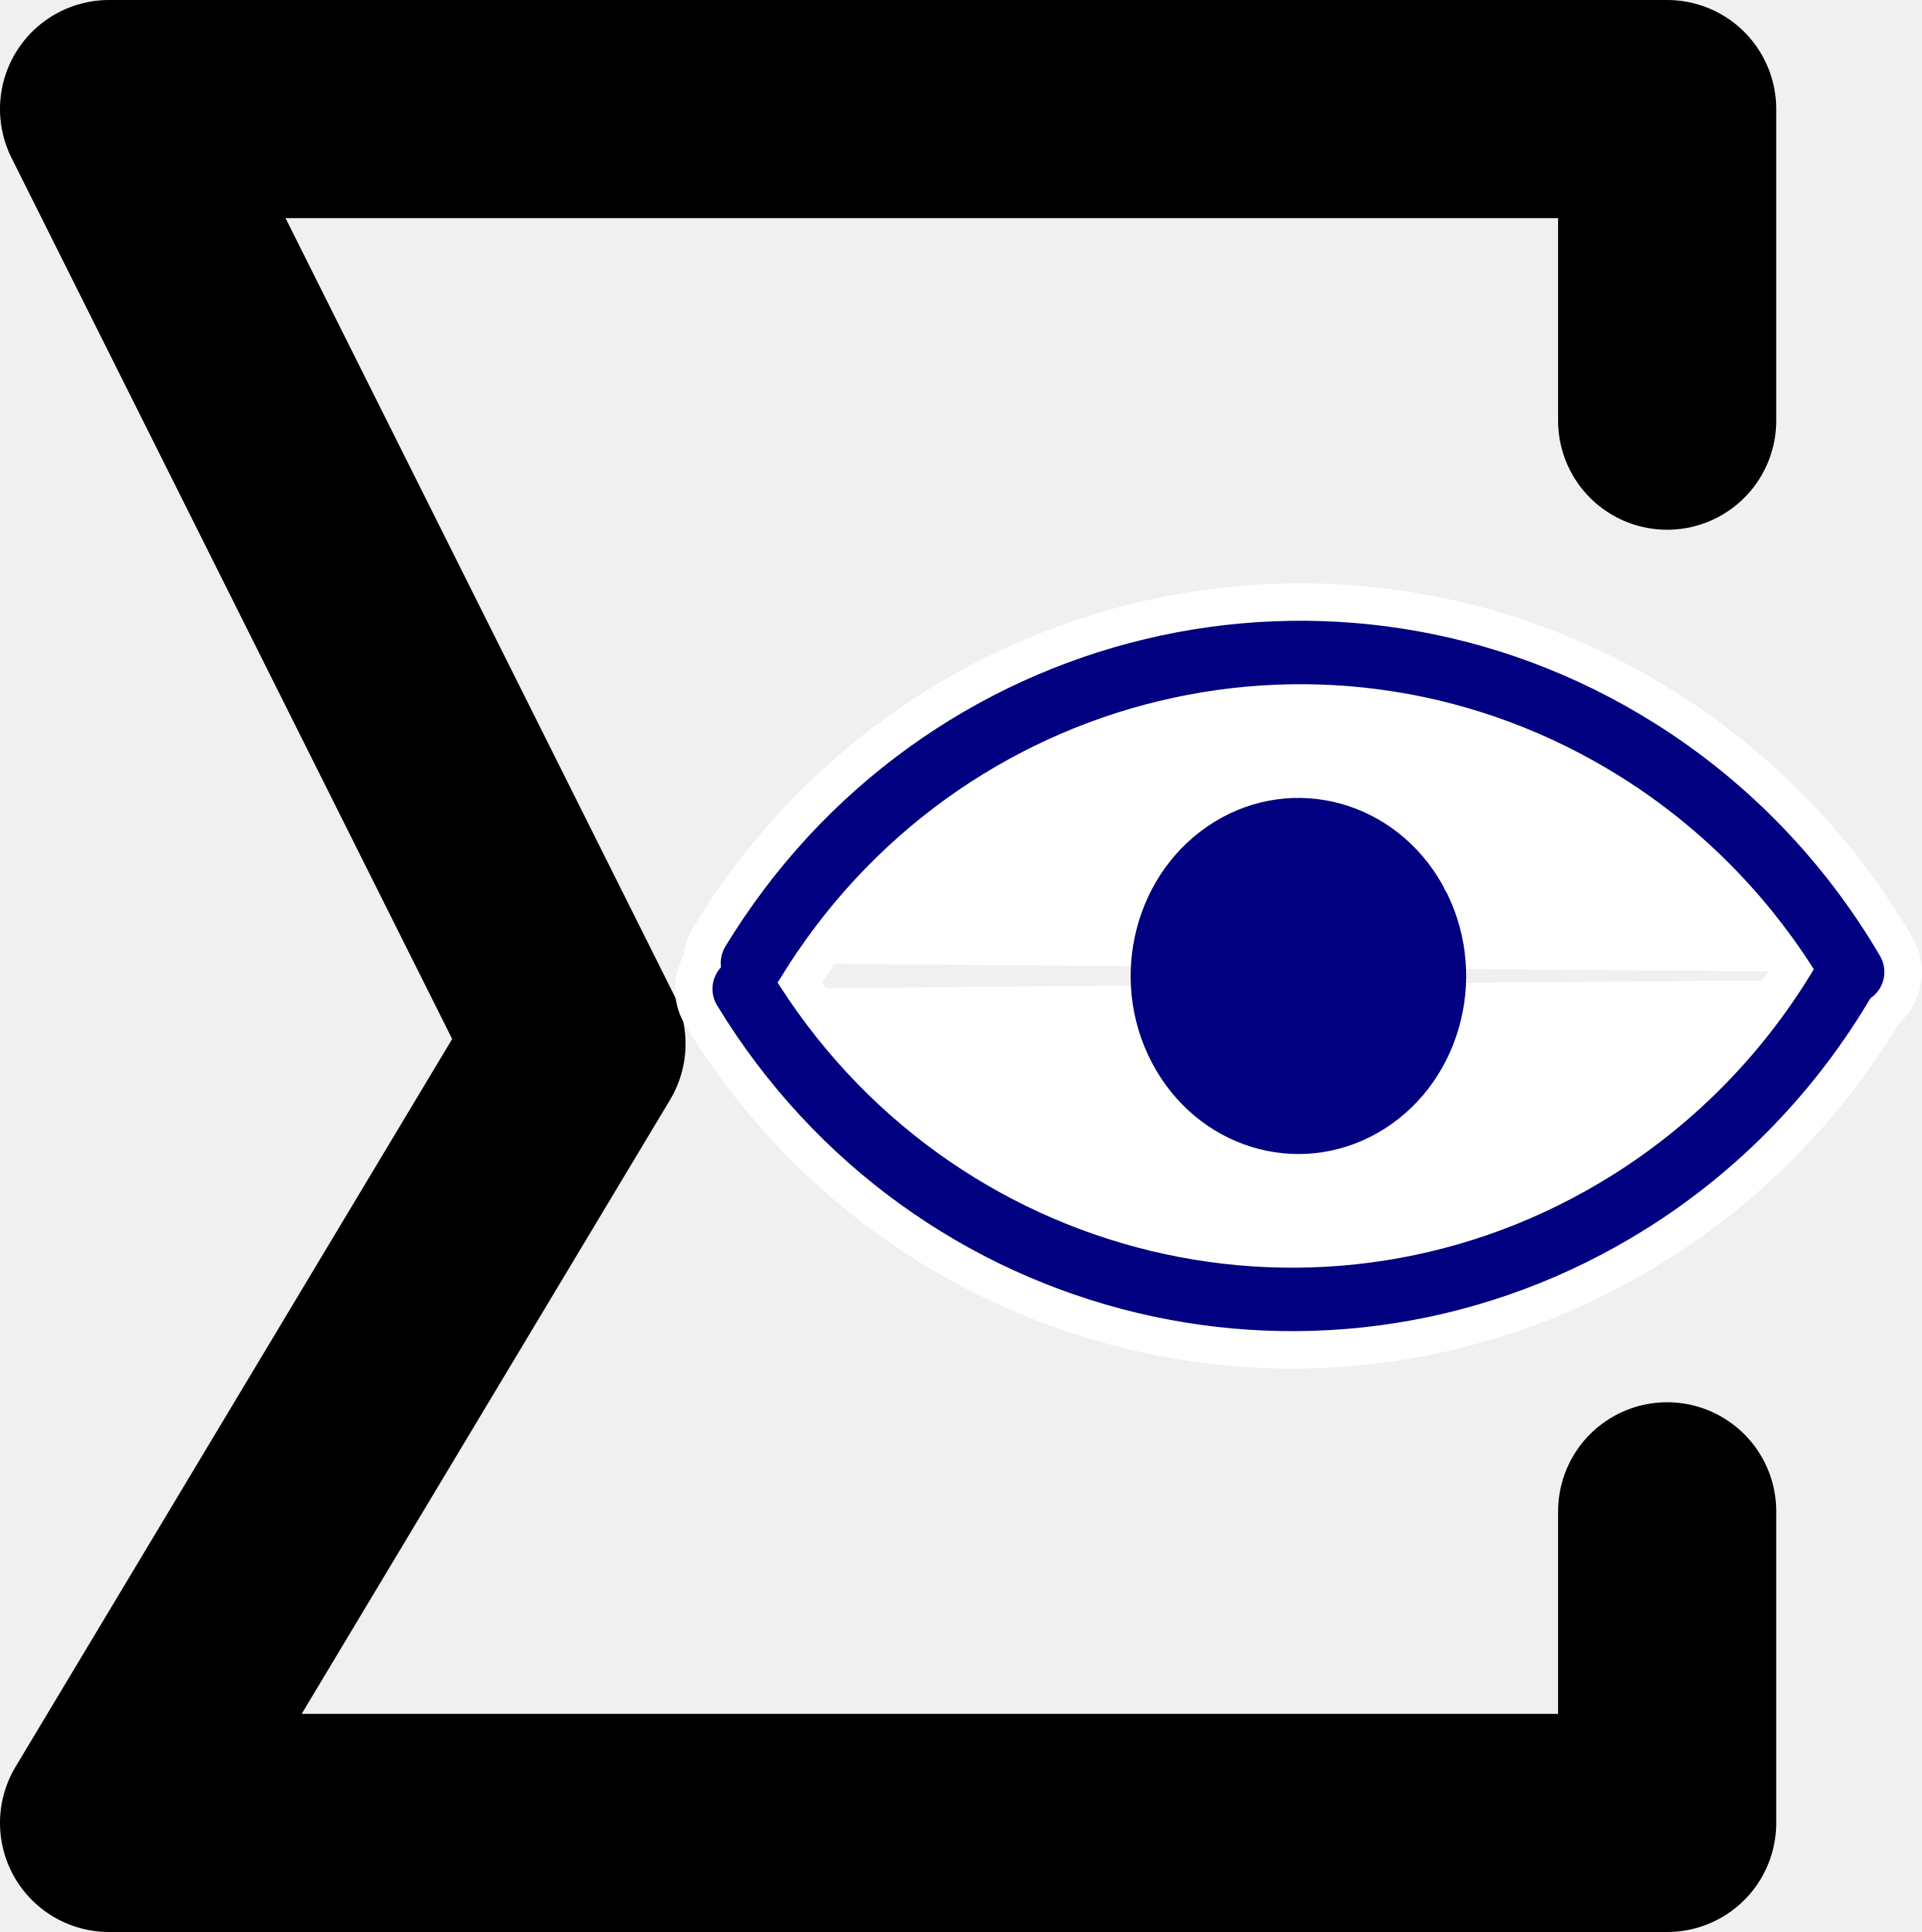
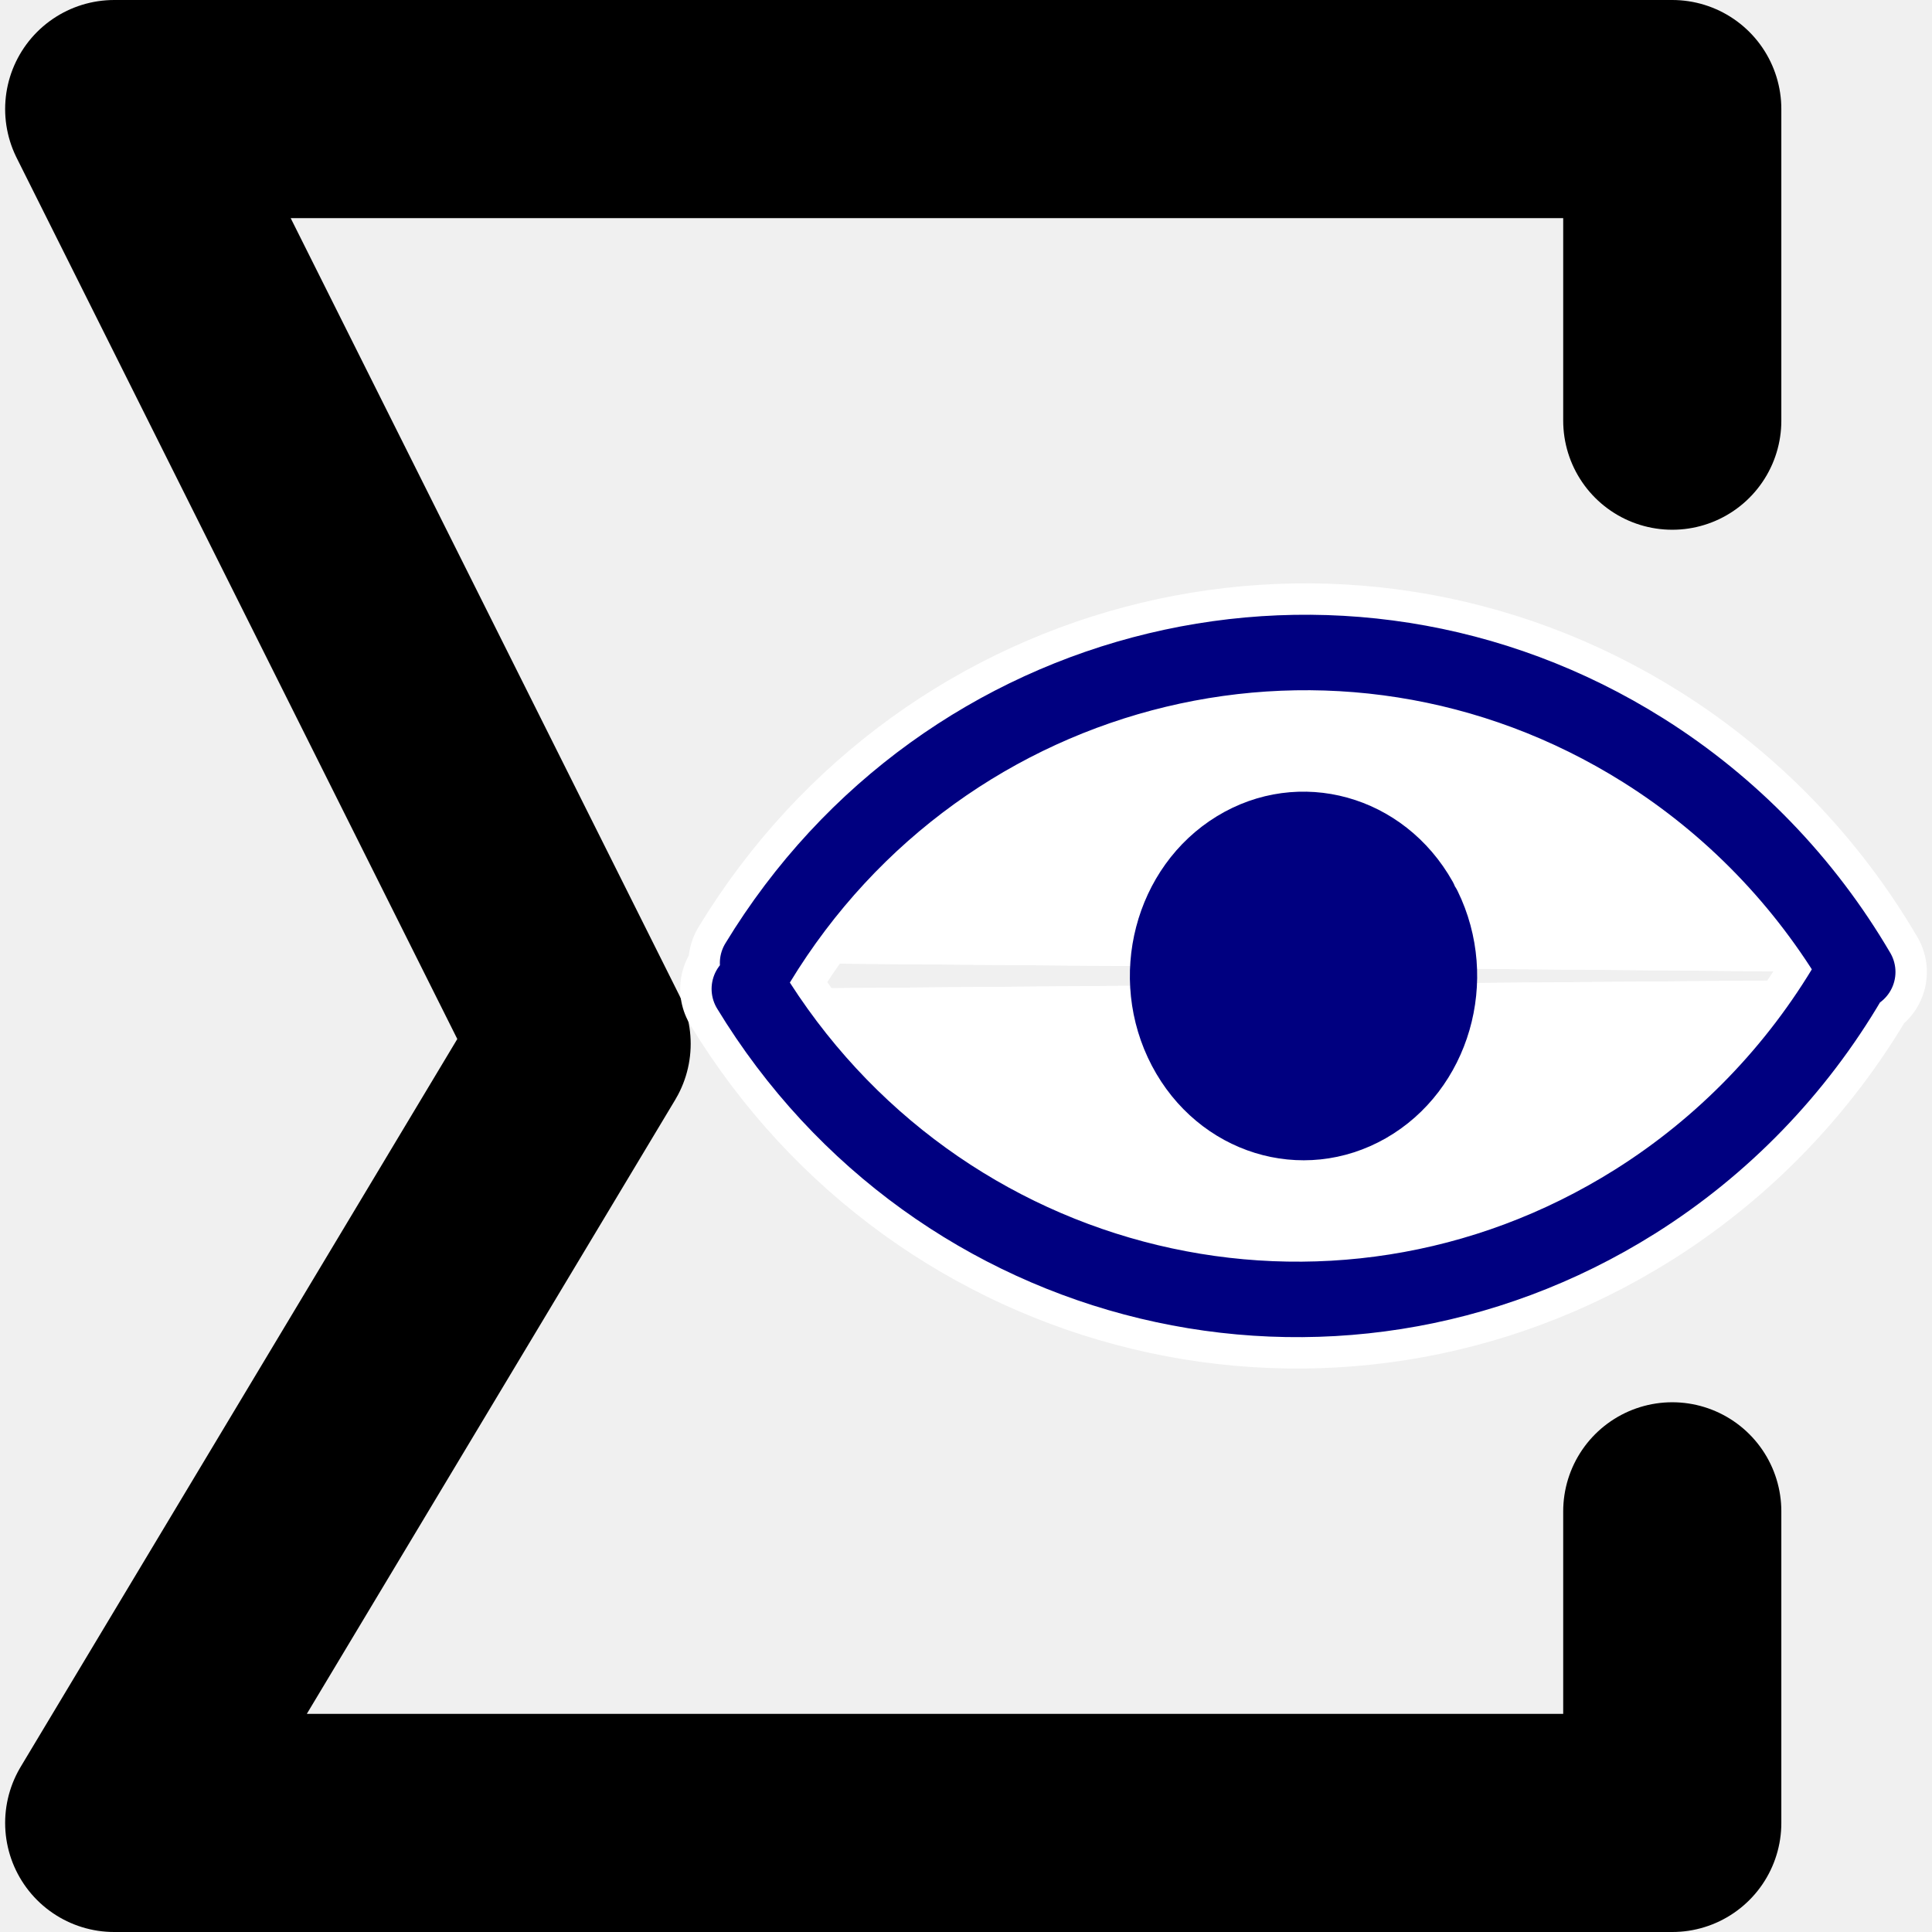
- <svg xmlns="http://www.w3.org/2000/svg" width="61.67" height="62" id="svg3020" version="1.1">
-   <style id="current-color-scheme">.lead{color:#000000}.ink{color:#000080}.paper{color:#ffffff}.paper-ink{fill:#ffffff;color:#000080}</style>
-   <defs id="defs3022" />
-   <g id="layer1" transform="translate(-1.500216,-0.5)">
-     <g id="g4174" style="fill:none;stroke:currentColor" class="lead">
-       <path id="path4172" style="fill:none;fill-rule:evenodd;stroke:currentColor;stroke-width:7;stroke-linecap:round;stroke-linejoin:round;stroke-miterlimit:4;stroke-dasharray:none;stroke-opacity:1" d="M 55,14 V 4 H 5 L 20,33.996 5,59 H 55 V 49" class="lead" />
-     </g>
-     <g id="g4181" transform="translate(82.81988,4.065864)">
-       <g transform="translate(-70.01702,-3.700971)" id="g3019">
-         <path id="rect4156-1" style="fill:none;stroke:currentColor;stroke-width:0;stroke-linecap:round;stroke-linejoin:round" d="m 11.626,11.455 h 37.476 v 40 h -37.476 z" class="ink" />
-         <g id="g3012">
-           <path d="m 12.579,31.87 c 5.996,9.868 18.721,12.924 28.423,6.825 2.823,-1.774 5.183,-4.214 6.882,-7.113 M 12.844,31.039 c 5.996,-9.868 18.721,-12.924 28.423,-6.825 2.823,1.774 5.183,4.214 6.882,7.113" style="fill:currentColor;stroke:currentColor;stroke-width:4.437;stroke-linecap:round;stroke-linejoin:round;stroke-miterlimit:4;stroke-dasharray:none;stroke-opacity:1" id="path4129-7-3-9" class="paper" />
-           <path d="m 12.579,31.87 c 5.996,9.868 18.721,12.924 28.423,6.825 2.823,-1.774 5.183,-4.214 6.882,-7.113 M 12.844,31.039 c 5.996,-9.868 18.721,-12.924 28.423,-6.825 2.823,1.774 5.183,4.214 6.882,7.113" style="stroke:currentColor;stroke-width:2.036;stroke-linecap:round;stroke-linejoin:round;stroke-miterlimit:4;stroke-opacity:1" id="path4129-7-3" class="paper-ink" />
-           <path id="path4149-5" style="fill:currentColor;stroke:currentColor;stroke-width:2;stroke-linecap:round;stroke-linejoin:round" transform="matrix(0.8971175,0,0,0.9522412,-306.0554,0.6378076)" d="m 379.435,30.054 a 5,5 0 0 1 -2.063,6.71 5,5 0 0 1 -6.739,-1.966 5,5 0 0 1 1.869,-6.766 5,5 0 0 1 6.793,1.771" class="ink" />
+ <svg xmlns="http://www.w3.org/2000/svg" id="svg3020" version="1.1" width="64" height="64" viewBox="0 0 64 64">
+   <defs id="defs20" />
+   <g transform="translate(0.1704,0) scale(1.032258)" id="g15">
+     <style id="current-color-scheme">.lead{color:#000000}.ink{color:#000080}.paper{color:#ffffff}.paper-ink{fill:#ffffff;color:#000080}</style>
+     <defs id="defs3022" />
+     <g id="layer1" transform="translate(-1.500216,-0.5)">
+       <g id="g4174" style="fill:none;stroke:currentColor" class="lead">
+         <path id="path4172" style="fill:none;fill-rule:evenodd;stroke:currentColor;stroke-width:7;stroke-linecap:round;stroke-linejoin:round;stroke-miterlimit:4;stroke-dasharray:none;stroke-opacity:1" d="M 55,14 V 4 H 5 L 20,33.996 5,59 H 55 V 49" class="lead" />
+       </g>
+       <g id="g4181" transform="translate(82.81988,4.065864)">
+         <g transform="translate(-70.01702,-3.700971)" id="g3019">
+           <path id="rect4156-1" style="fill:none;stroke:currentColor;stroke-width:0;stroke-linecap:round;stroke-linejoin:round" d="m 11.626,11.455 h 37.476 v 40 h -37.476 z" class="ink" />
+           <g id="g3012">
+             <path d="m 12.579,31.87 c 5.996,9.868 18.721,12.924 28.423,6.825 2.823,-1.774 5.183,-4.214 6.882,-7.113 M 12.844,31.039 c 5.996,-9.868 18.721,-12.924 28.423,-6.825 2.823,1.774 5.183,4.214 6.882,7.113" style="fill:currentColor;stroke:currentColor;stroke-width:4.437;stroke-linecap:round;stroke-linejoin:round;stroke-miterlimit:4;stroke-dasharray:none;stroke-opacity:1" id="path4129-7-3-9" class="paper" />
+             <path d="m 12.579,31.87 c 5.996,9.868 18.721,12.924 28.423,6.825 2.823,-1.774 5.183,-4.214 6.882,-7.113 M 12.844,31.039 c 5.996,-9.868 18.721,-12.924 28.423,-6.825 2.823,1.774 5.183,4.214 6.882,7.113" style="stroke:currentColor;stroke-width:2.422;stroke-linecap:round;stroke-linejoin:round;stroke-miterlimit:4;stroke-opacity:1" id="path4129-7-3" class="paper-ink" />
+             <path id="path4149-5" style="fill:currentColor;stroke:currentColor;stroke-width:2.422;stroke-linecap:round;stroke-linejoin:round" transform="matrix(0.8971175,0,0,0.9522412,-306.0554,0.6378076)" d="m 379.435,30.054 a 5,5 0 0 1 -2.063,6.71 5,5 0 0 1 -6.739,-1.966 5,5 0 0 1 1.869,-6.766 5,5 0 0 1 6.793,1.771" class="ink" />
+           </g>
        </g>
      </g>
    </g>
  </g>
</svg>
